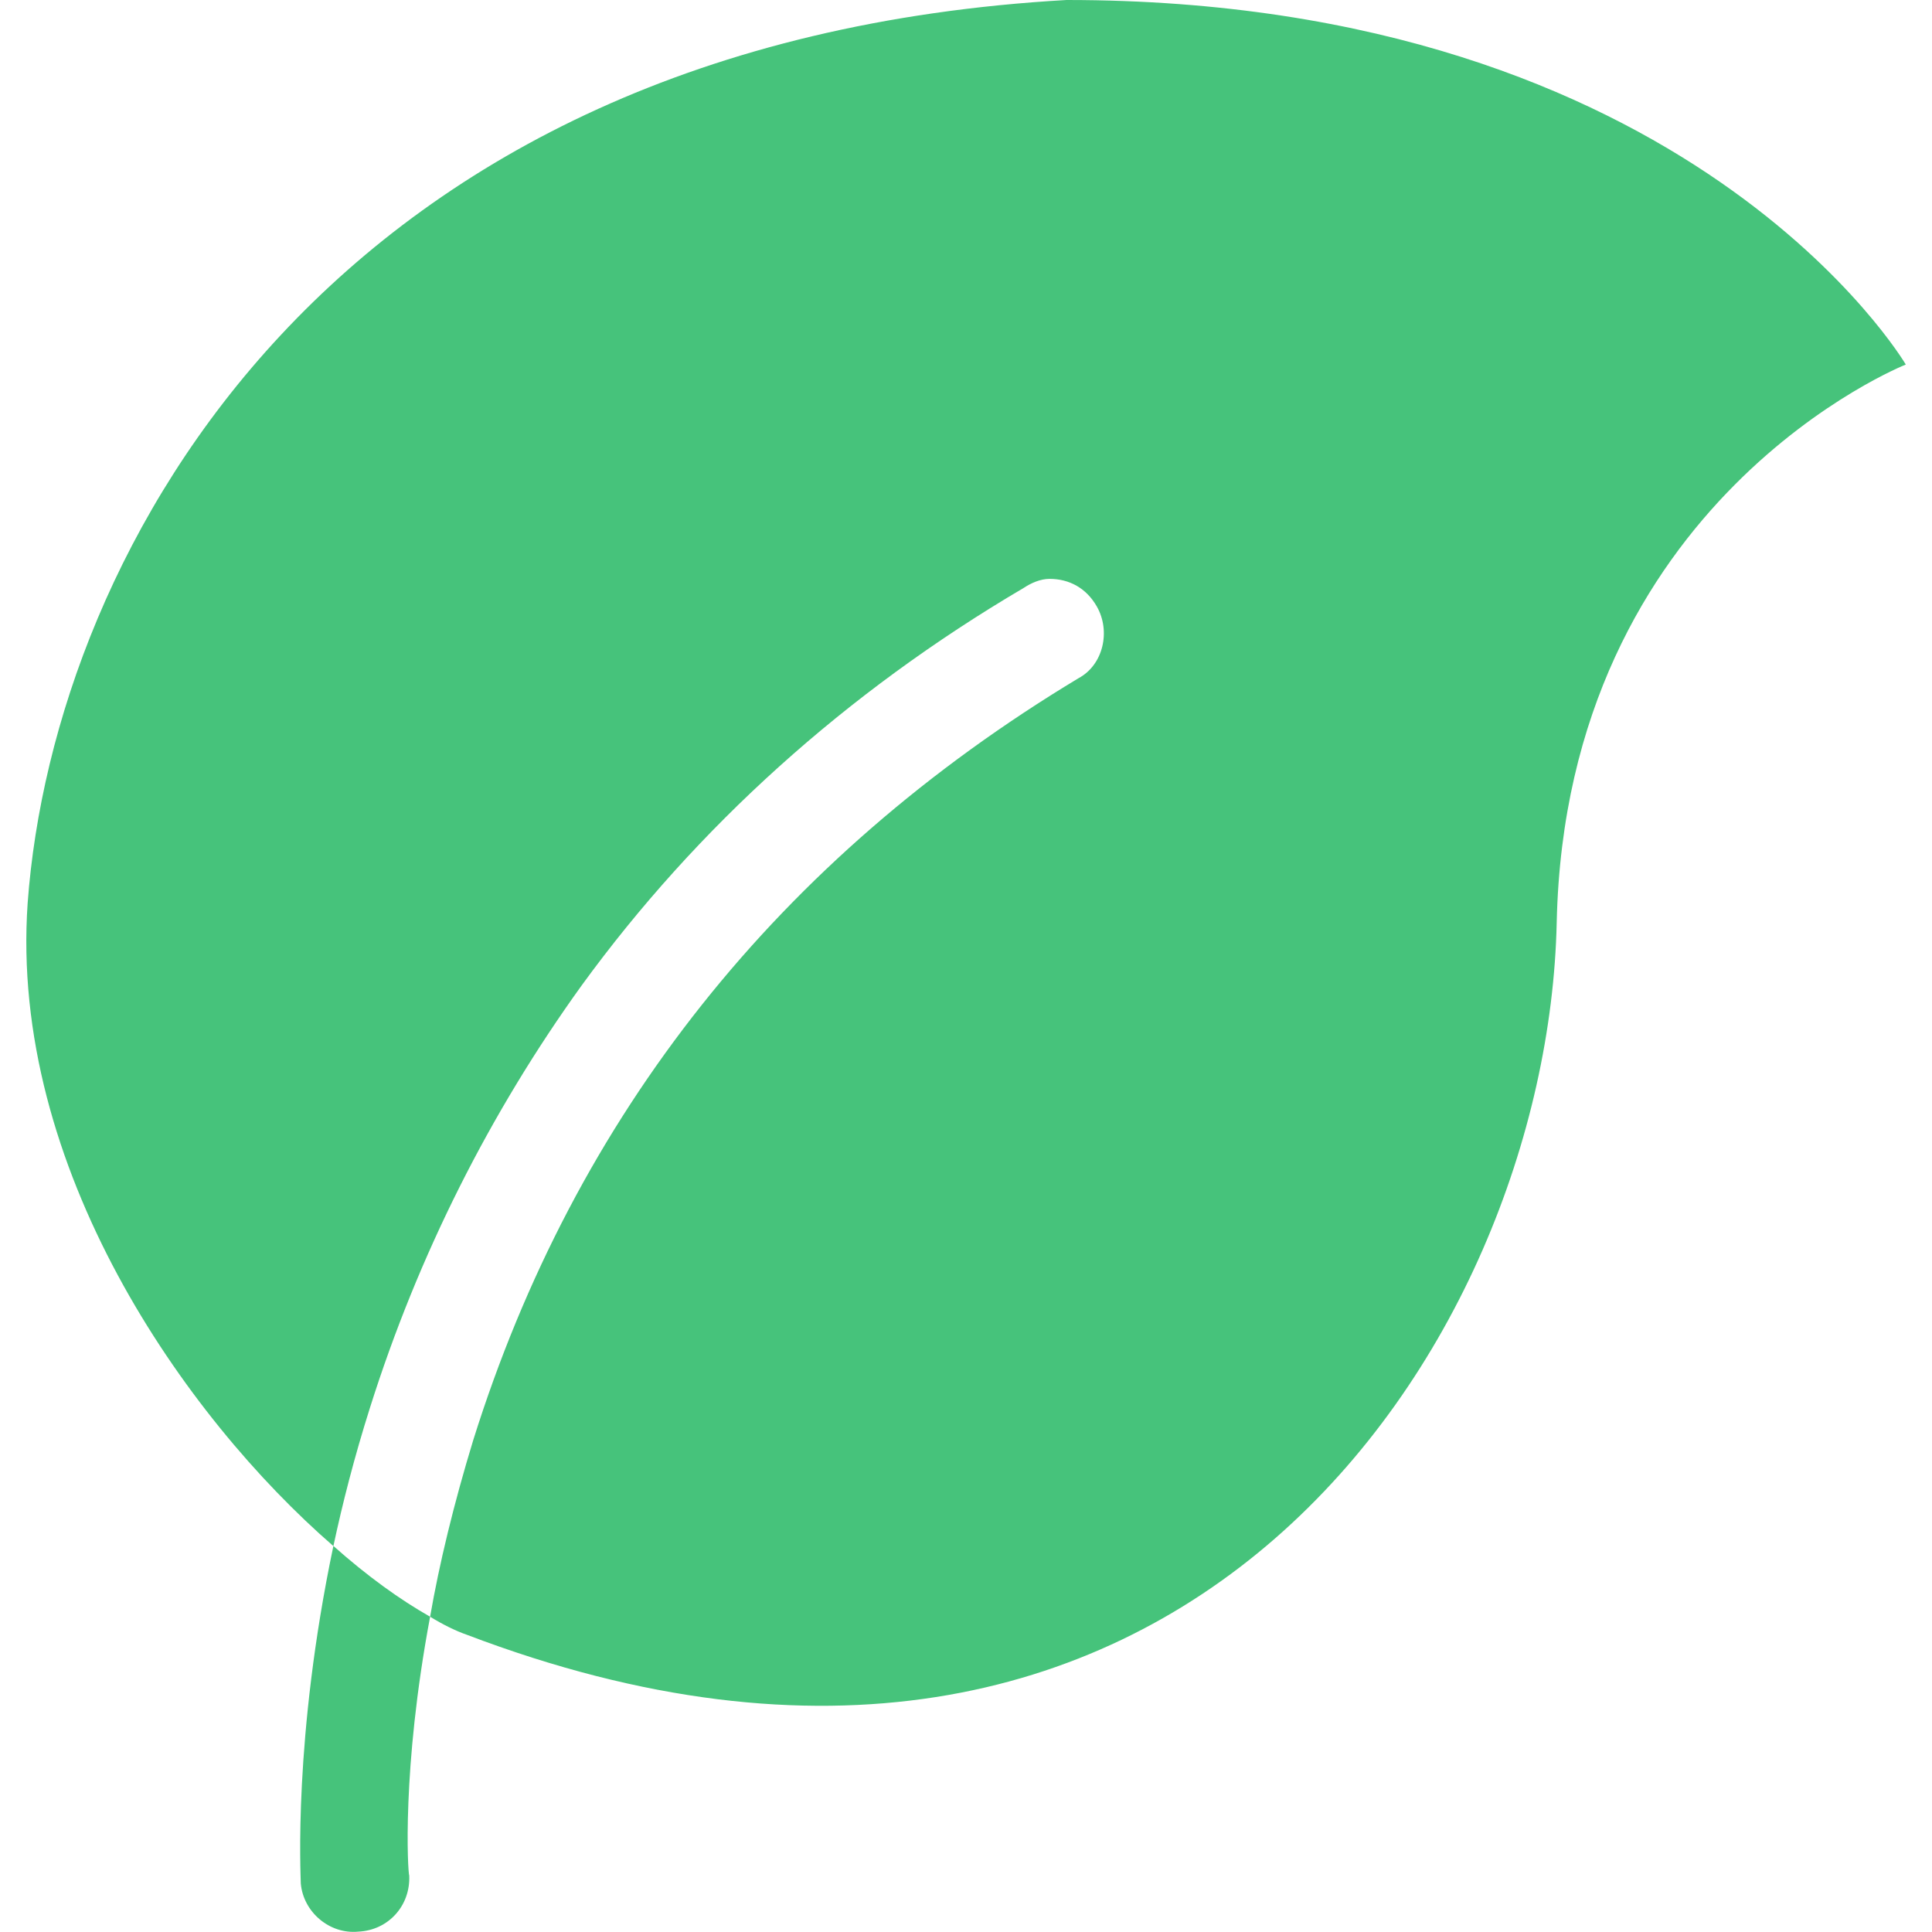
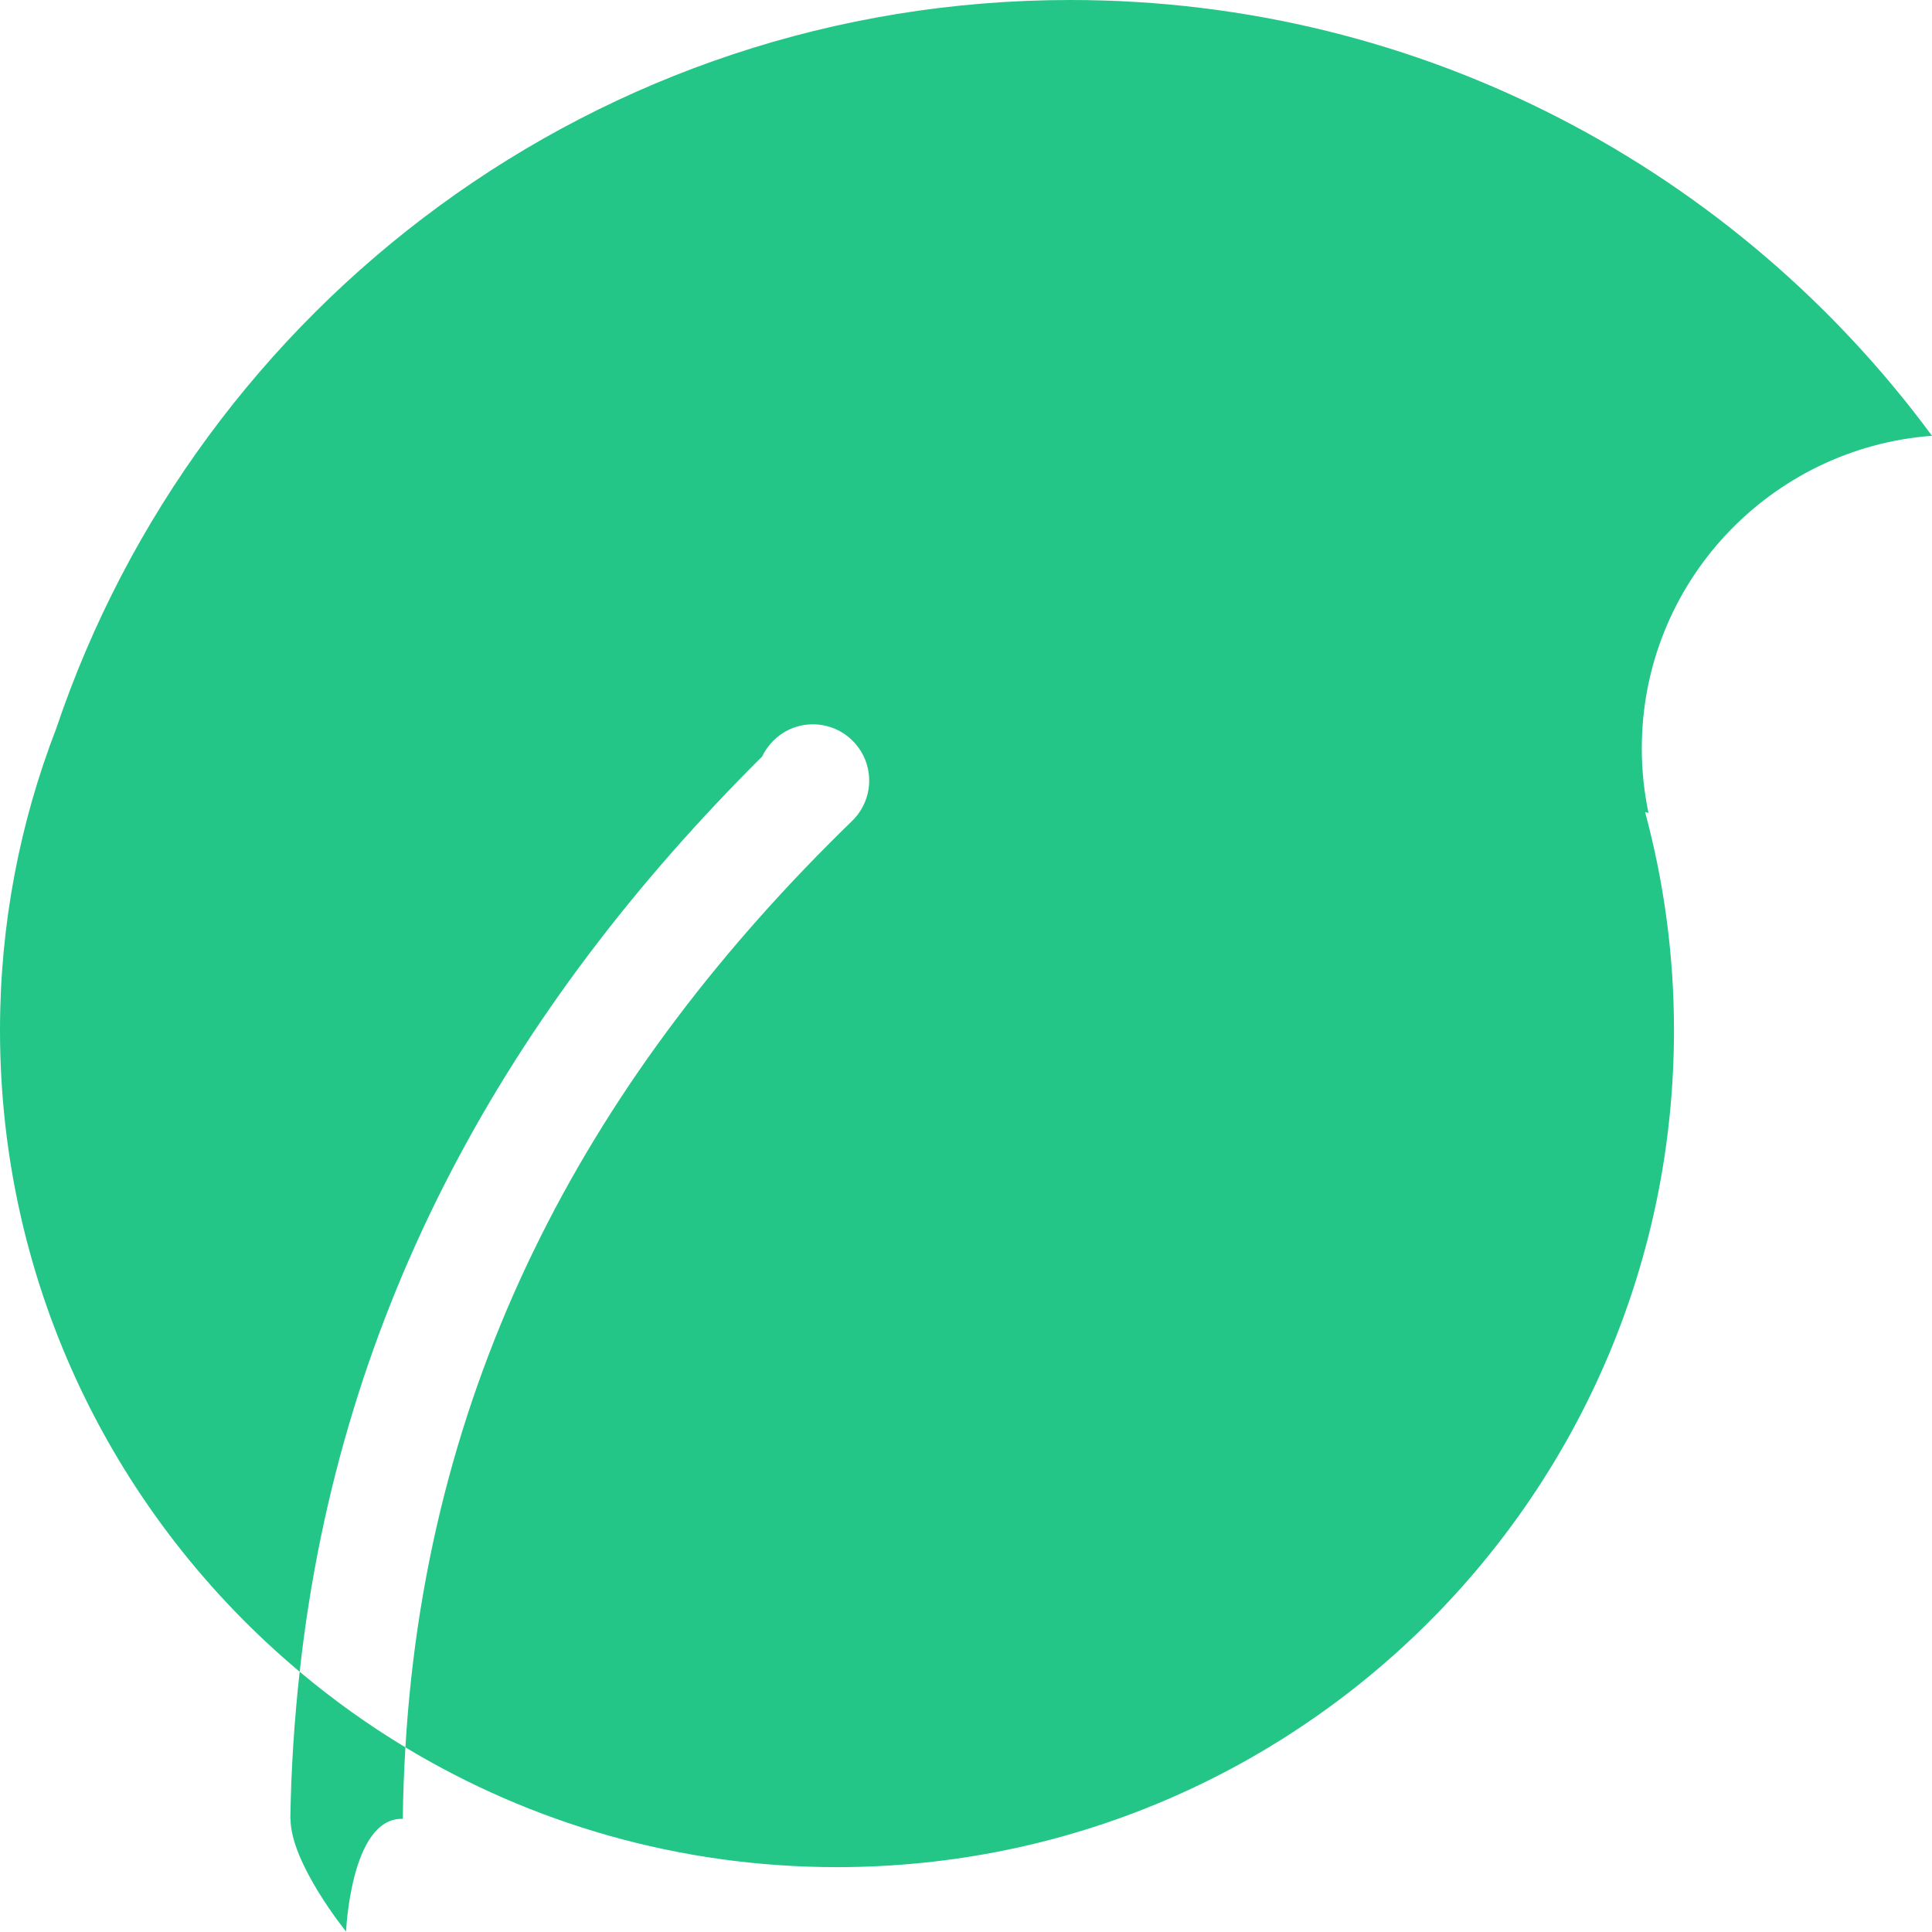
- <svg xmlns="http://www.w3.org/2000/svg" t="1494852508558" class="icon" style="" viewBox="0 0 1024 1024" version="1.1" p-id="9814" width="128" height="128">
+ <svg xmlns="http://www.w3.org/2000/svg" preserveAspectRatio="xMidYMid" width="120.03" height="120" viewBox="0 0 120.03 120">
  <defs>
-     <style type="text/css" />
+     <style>
+       .cls-1 {
+         fill: #23c687;
+         fill-rule: evenodd;
+       }
+     </style>
  </defs>
-   <path d="M176.704 819.456c4.864-22.784 11.072-47.04 19.392-73.344 25.6-81.088 63.744-156.544 112.192-223.808 60.992-83.84 139.968-155.2 234.176-210.624 4.16-2.752 9.024-4.864 13.824-4.864 10.432 0 19.456 4.864 25.024 14.592 7.552 13.184 3.392 31.104-9.728 38.08-158.656 95.616-266.752 231.488-320.768 403.84-10.368 33.984-18.048 65.792-22.848 93.568 6.848 4.224 13.824 7.616 19.392 9.536 376.896 143.552 572.864-153.664 577.728-377.408 4.864-224.448 185.024-295.808 185.024-295.808S896.512 0 565.312 0C176 22.144 28.416 290.944 14.656 478.656 4.928 618.624 97.728 750.912 176.704 819.456M159.424 998.272c1.344 15.168 15.232 27.008 30.464 25.536 15.936-0.704 27.712-13.76 27.008-29.696-0.704-1.408-4.16-56.128 11.072-137.216-15.936-9.024-33.344-21.568-51.264-37.504C155.264 921.344 159.424 994.112 159.424 998.272" p-id="9815" fill="#46c37b" />
+   <path d="M102.000,46.500 C102.000,47.872 102.145,49.210 102.415,50.502 C102.345,50.487 102.276,50.469 102.206,50.453 C103.369,54.774 104.000,59.312 104.000,64.000 C104.000,92.719 80.719,116.000 52.000,116.000 C42.190,116.000 33.017,113.280 25.187,108.559 C26.579,85.171 36.935,66.547 52.924,51.017 C53.585,50.380 54.000,49.490 54.000,48.500 C54.000,46.567 52.433,45.000 50.500,45.000 C49.106,45.000 47.913,45.821 47.350,46.999 C31.631,62.641 21.121,81.146 18.618,103.861 C7.240,94.322 -0.000,80.009 -0.000,64.000 C-0.000,57.397 1.243,51.088 3.488,45.277 C12.342,18.960 37.197,-0.000 66.500,-0.000 C88.464,-0.000 107.925,10.657 120.029,27.074 C109.949,27.829 102.000,36.227 102.000,46.500 ZM25.025,113.000 L24.949,113.000 C21.792,113.000 21.500,120.000 21.500,120.000 C21.500,120.000 18.050,115.753 18.050,113.000 L18.038,113.000 C18.084,109.877 18.290,106.837 18.618,103.861 C20.679,105.589 22.872,107.163 25.187,108.559 C25.100,110.021 25.041,111.499 25.025,113.000 Z" class="cls-1" />
</svg>
